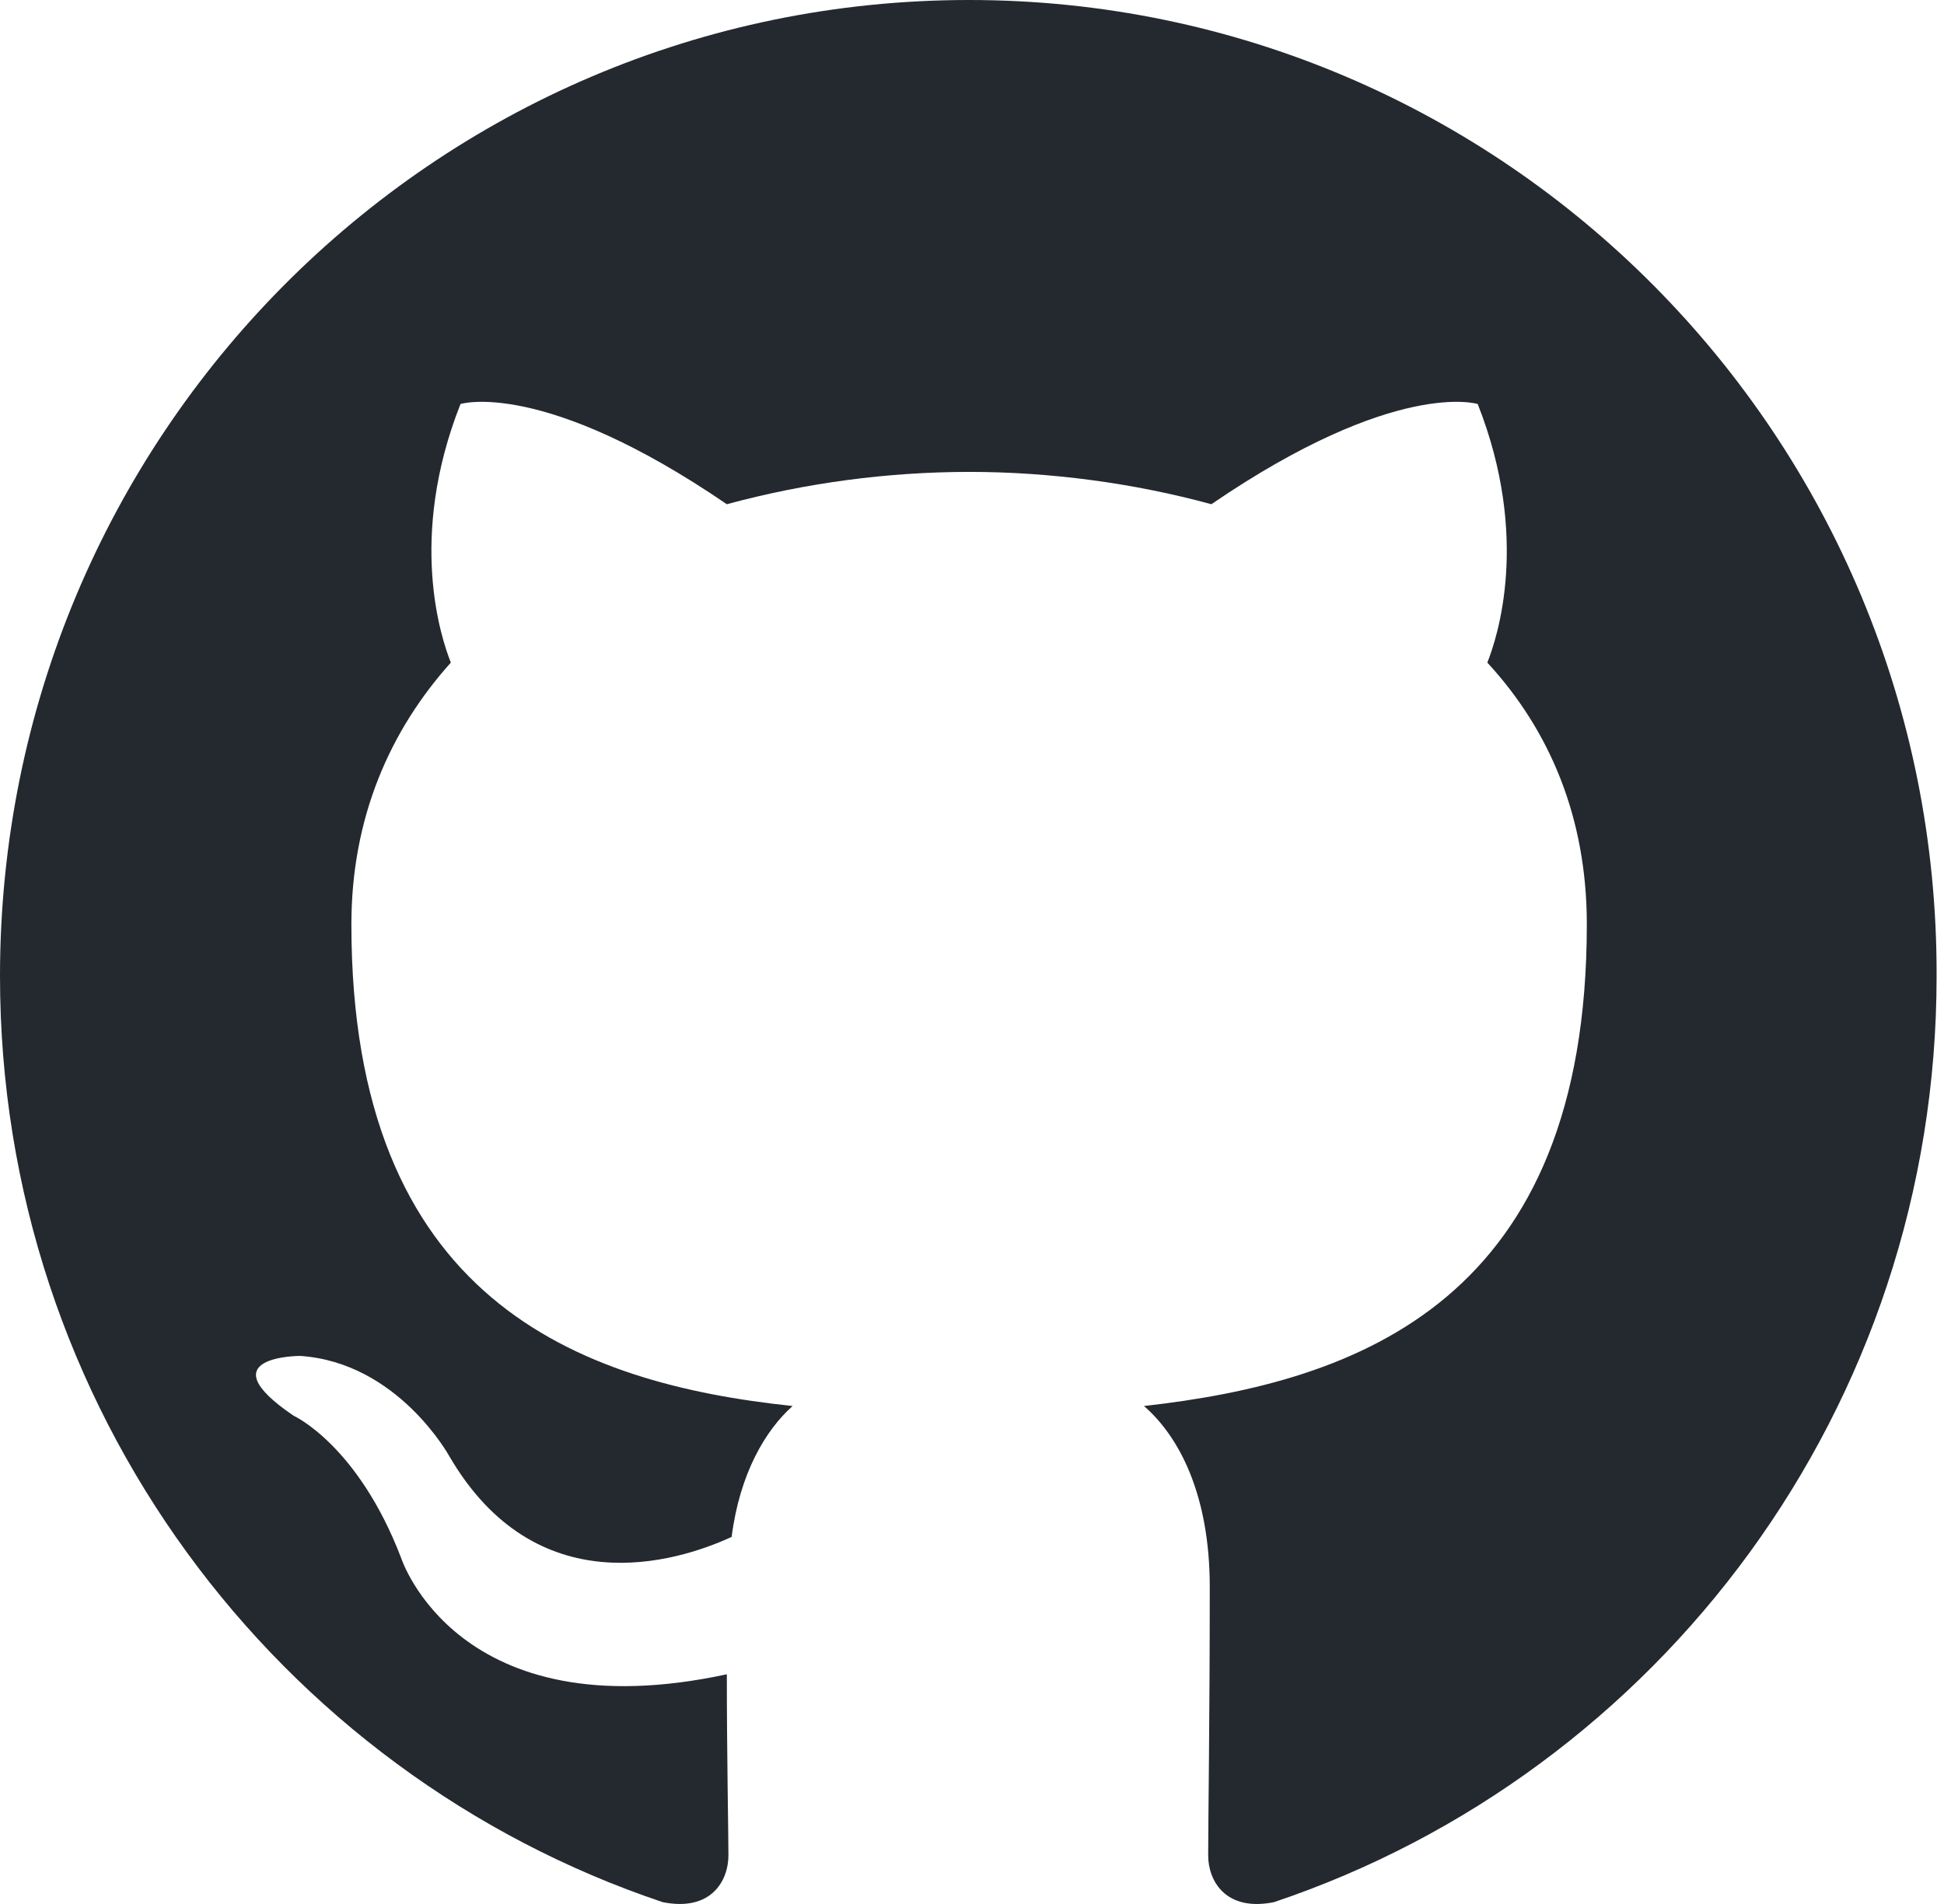
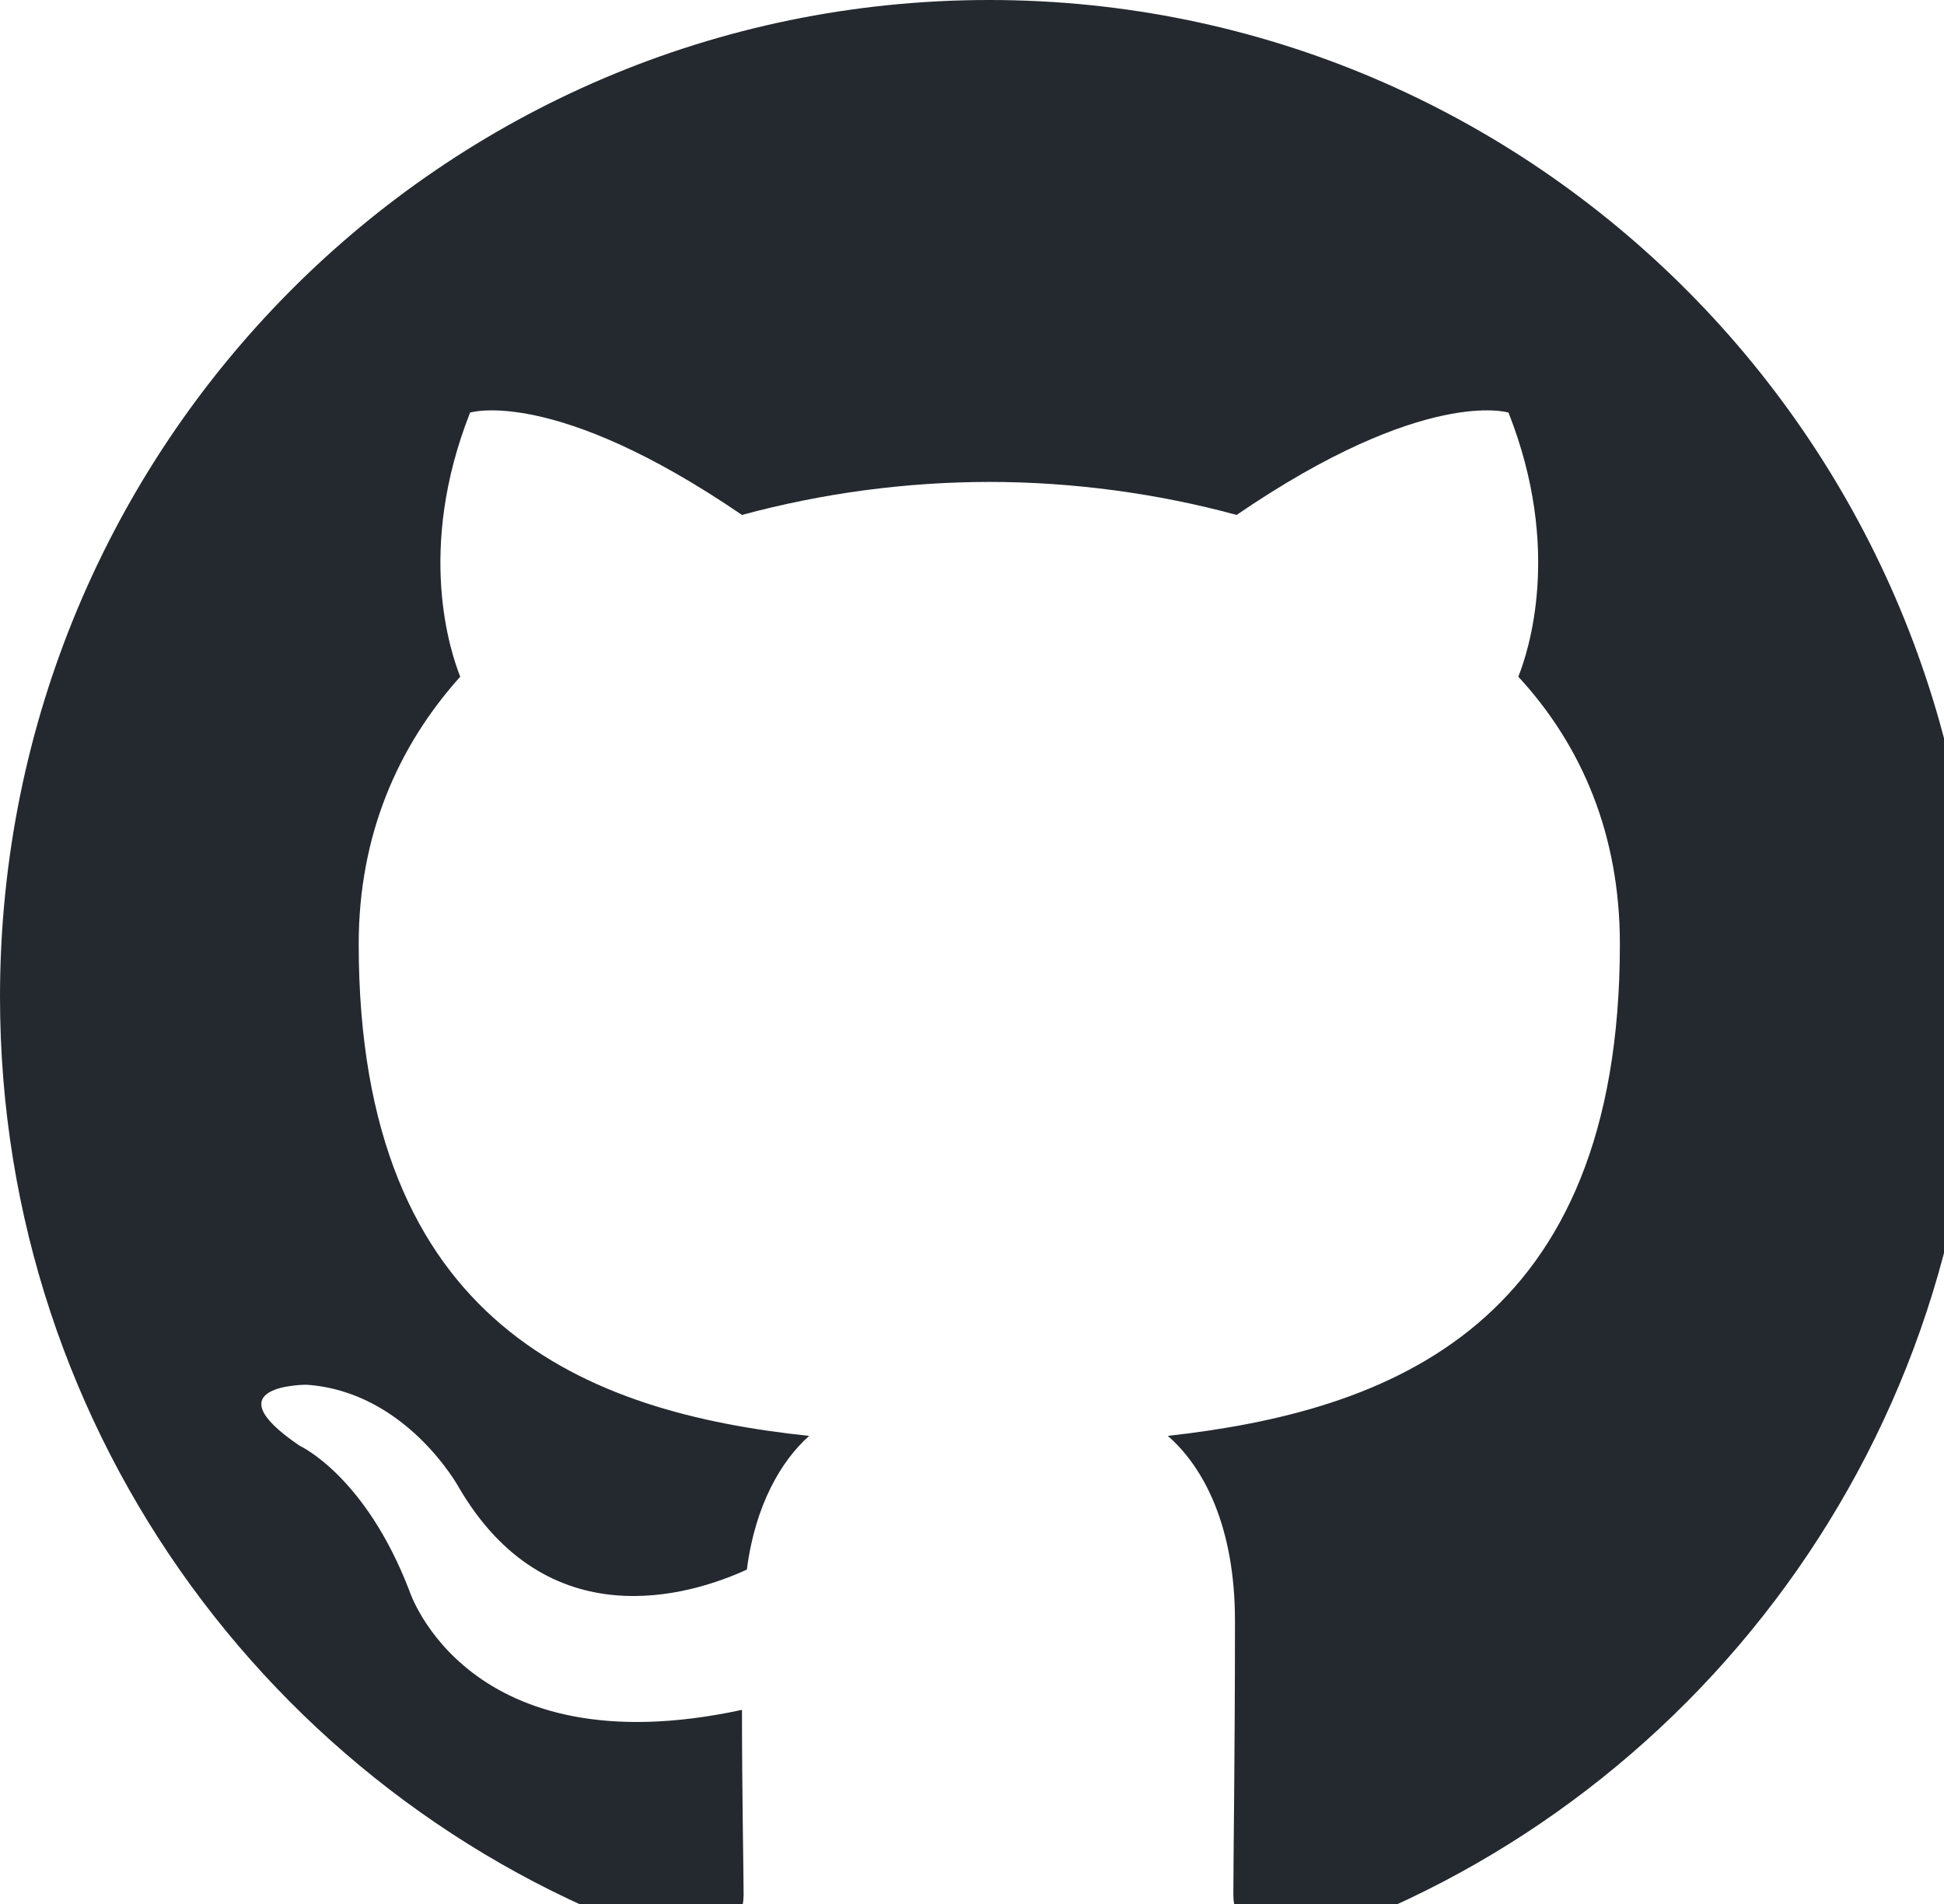
- <svg xmlns="http://www.w3.org/2000/svg" width="98" height="96">
+ <svg xmlns="http://www.w3.org/2000/svg" width="96" height="94">
  <path fill-rule="evenodd" clip-rule="evenodd" d="M48.854 0C21.839 0 0 22 0 49.217c0 21.756 13.993 40.172 33.405 46.69 2.427.49 3.316-1.059 3.316-2.362 0-1.141-.08-5.052-.08-9.127-13.59 2.934-16.42-5.867-16.42-5.867-2.184-5.704-5.42-7.17-5.42-7.17-4.448-3.015.324-3.015.324-3.015 4.934.326 7.523 5.052 7.523 5.052 4.367 7.496 11.404 5.378 14.235 4.074.404-3.178 1.699-5.378 3.074-6.6-10.839-1.141-22.243-5.378-22.243-24.283 0-5.378 1.94-9.778 5.014-13.2-.485-1.222-2.184-6.275.486-13.038 0 0 4.125-1.304 13.426 5.052a46.97 46.97 0 0 1 12.214-1.63c4.125 0 8.33.571 12.213 1.63 9.302-6.356 13.427-5.052 13.427-5.052 2.67 6.763.97 11.816.485 13.038 3.155 3.422 5.015 7.822 5.015 13.2 0 18.905-11.404 23.06-22.324 24.283 1.78 1.548 3.316 4.481 3.316 9.126 0 6.6-.08 11.897-.08 13.526 0 1.304.89 2.853 3.316 2.364 19.412-6.52 33.405-24.935 33.405-46.691C97.707 22 75.788 0 48.854 0z" fill="#24292f" />
</svg>
